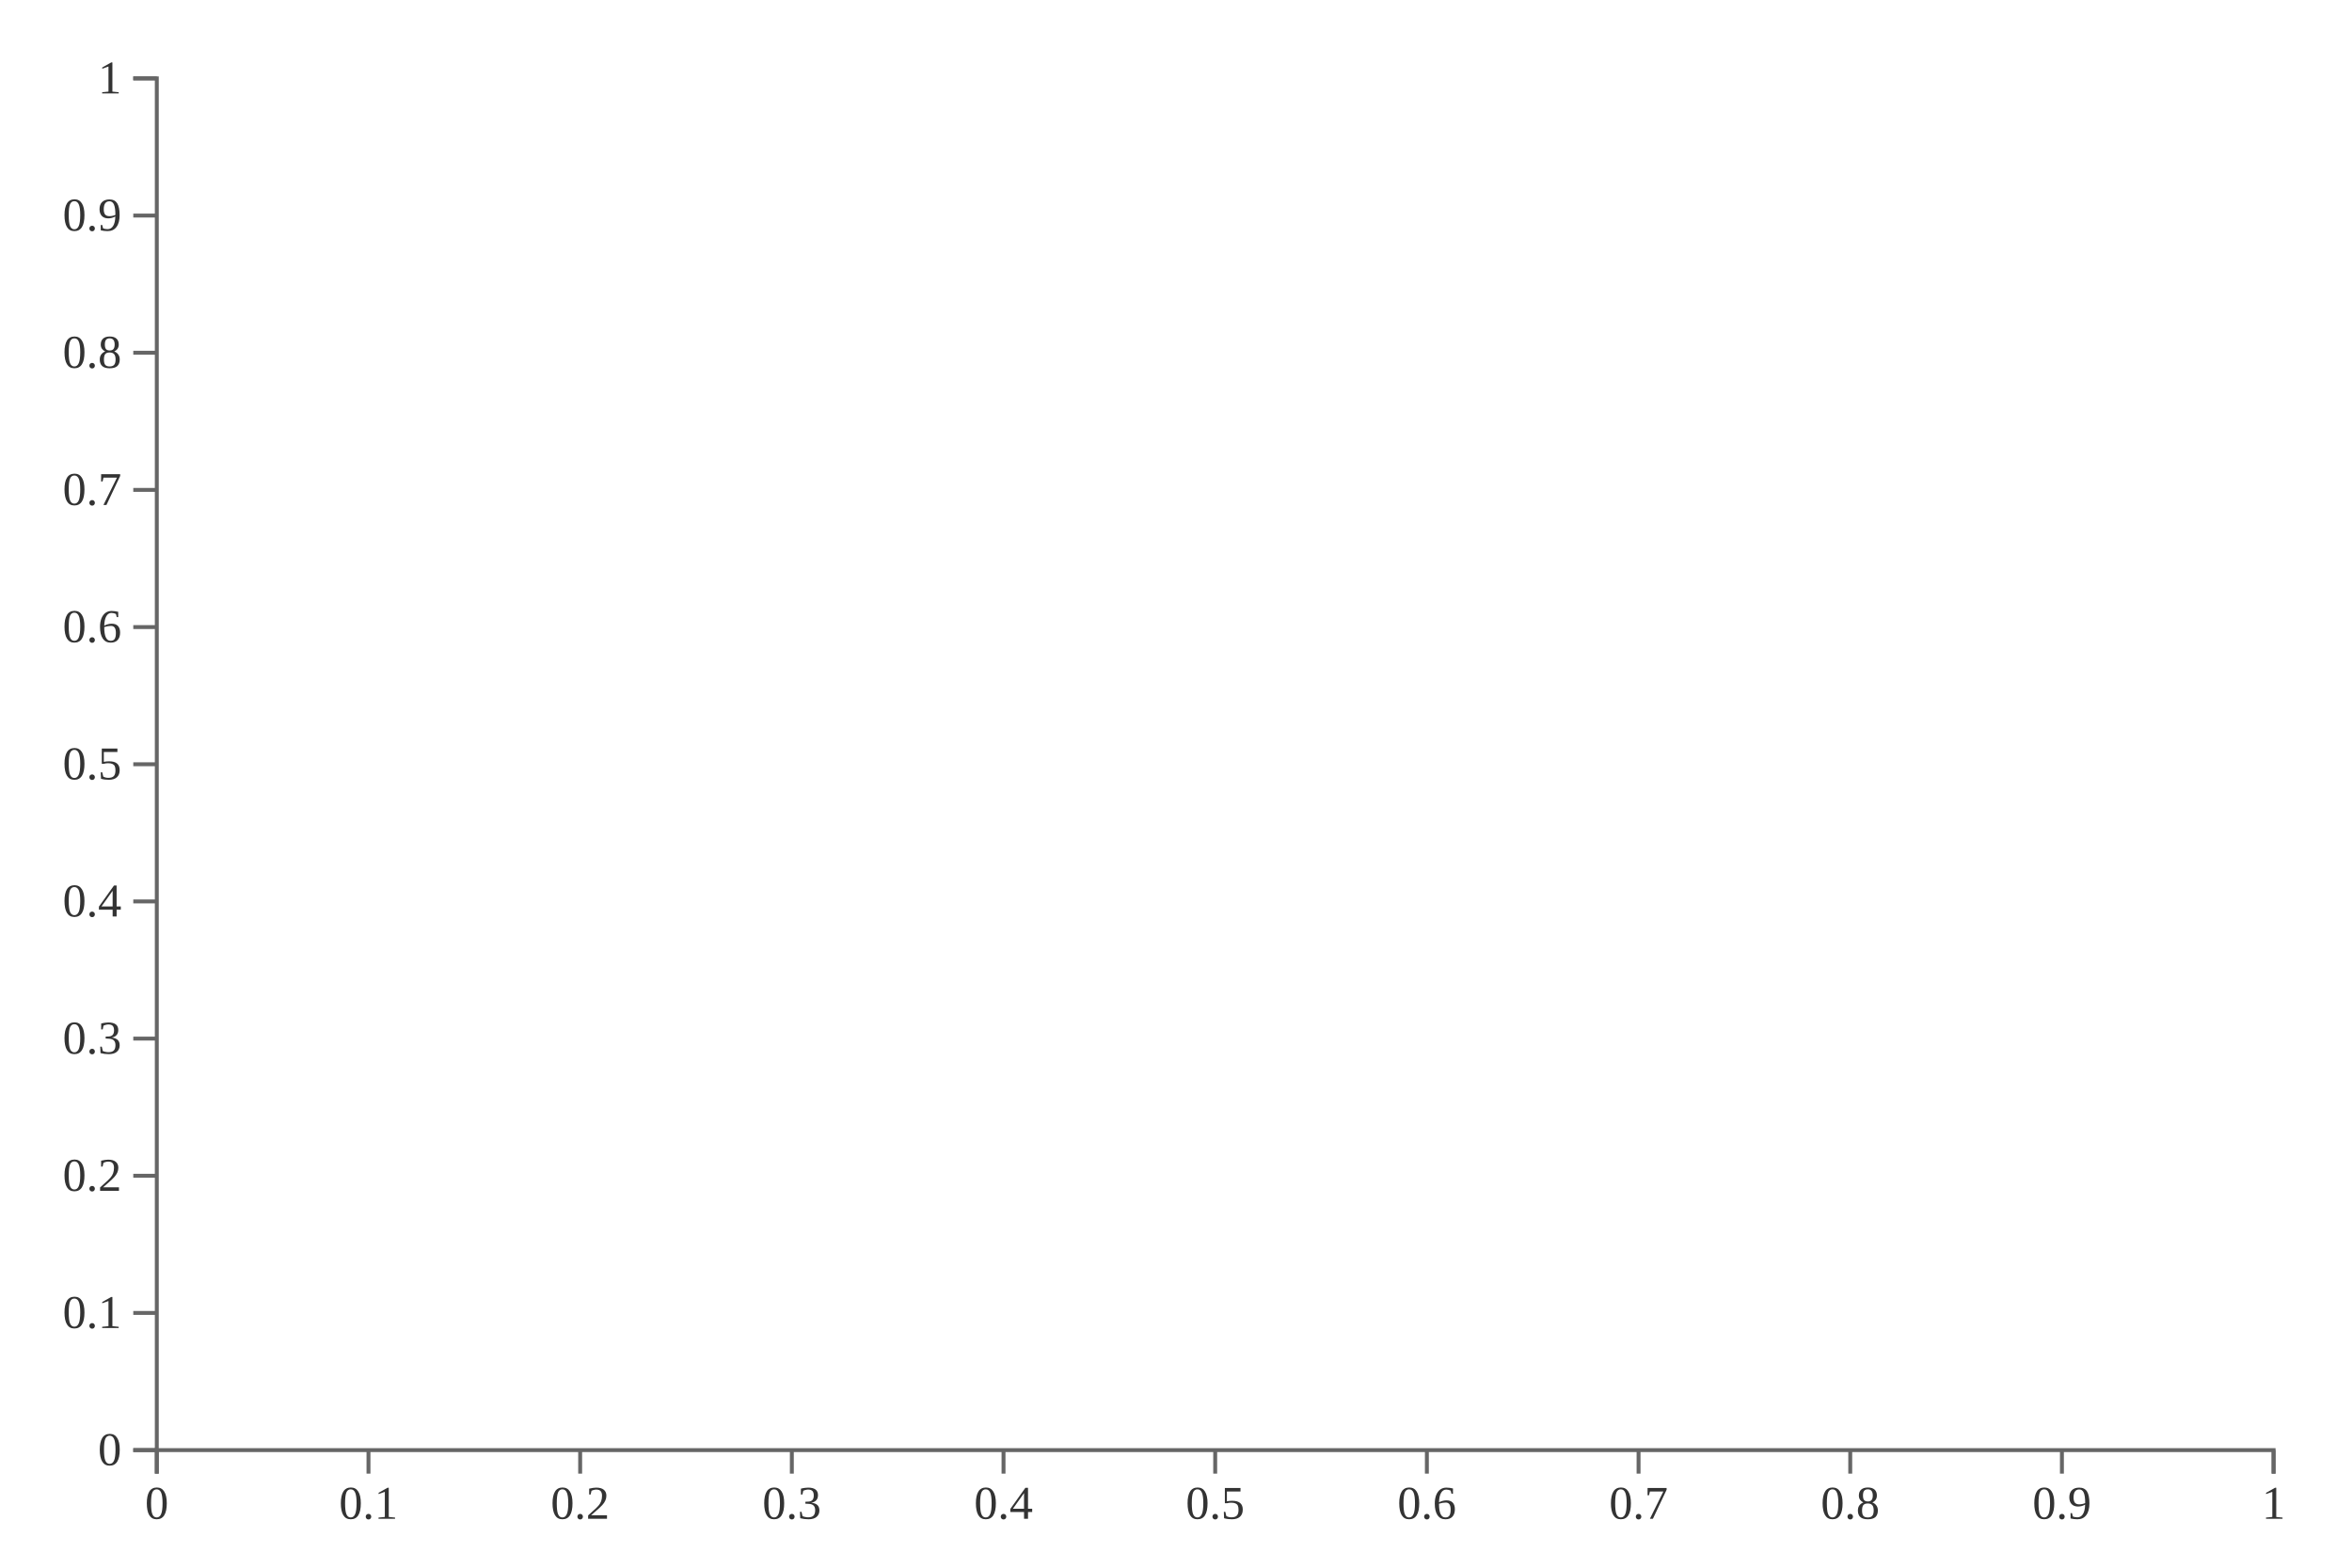
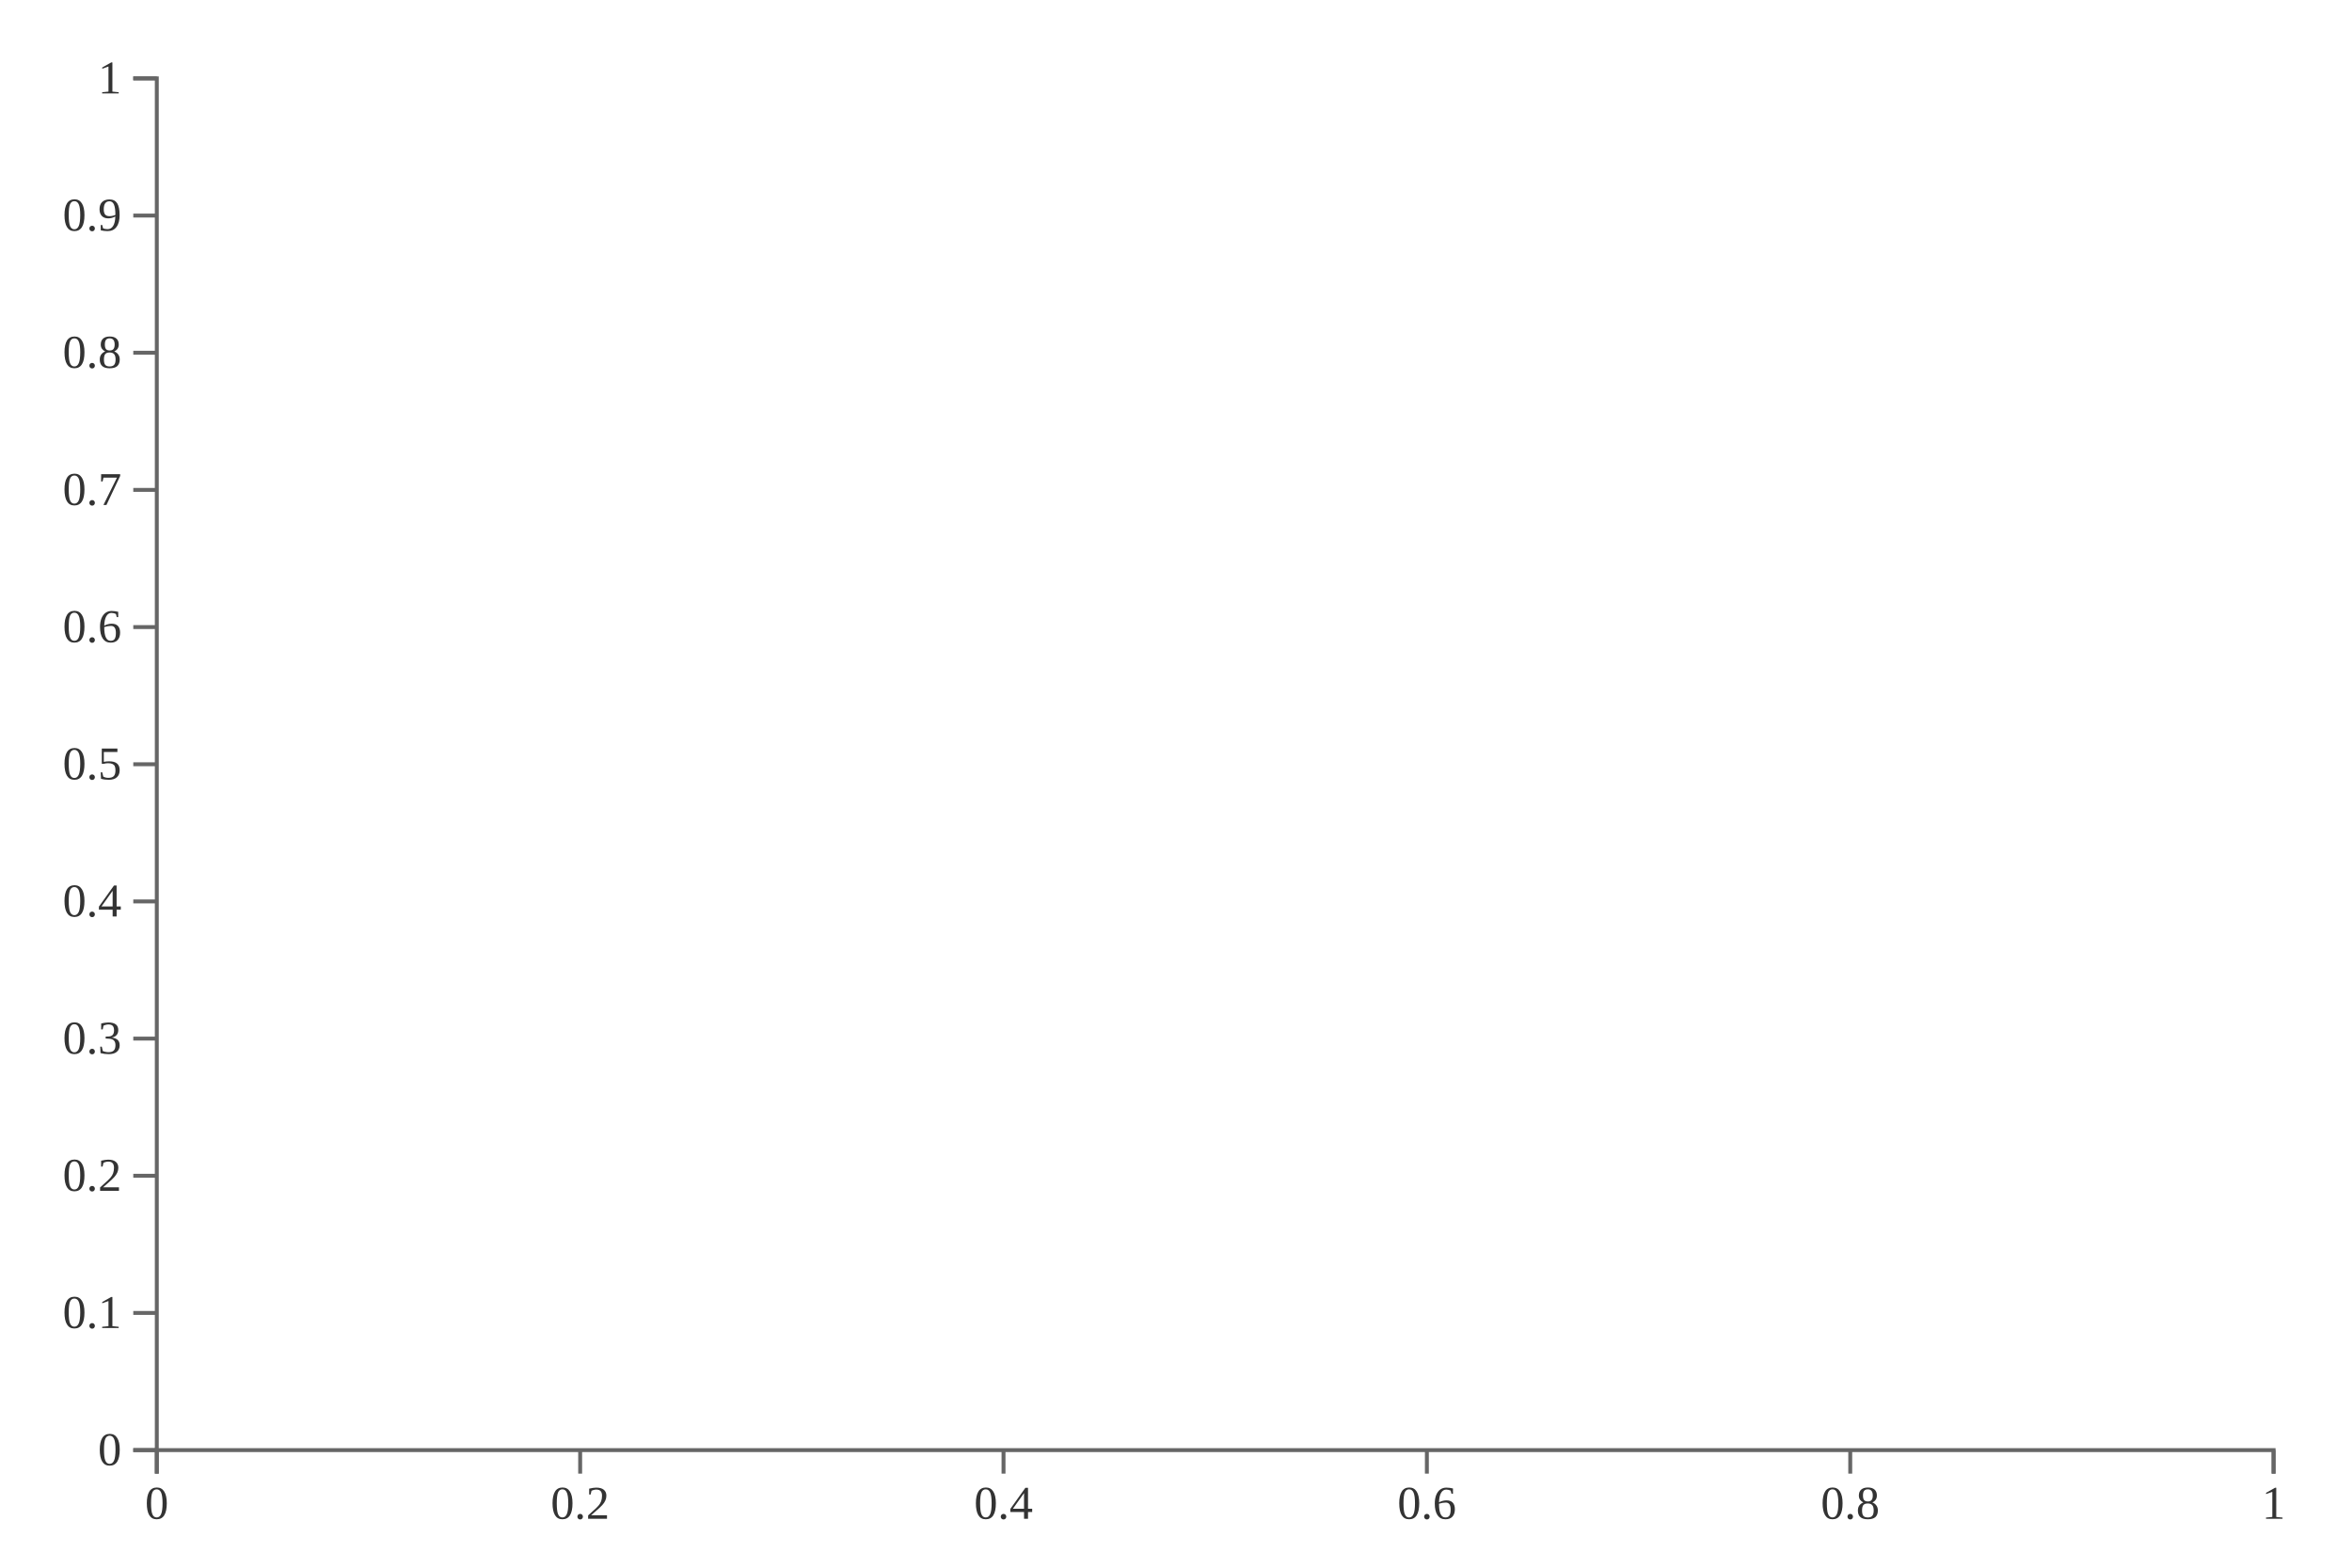
<svg width="600" height="400" font-family="var(--vis-font-family, sans-serif)" role="img" viewBox="0 0 600 400">
  <g transform="translate(40, 20)">
    <g class="x-axis" transform="translate(0, 350)">
      <g aria-hidden="true" fill="none" font-family="var(--vis-font-family, sans-serif)" font-size="var(--vis-font-size, 10px)" text-anchor="middle">
        <path d="M0,6V0H540V6" stroke="var(--vis-axis, #666666)" />
        <g class="tick" transform="translate(0,0)">
          <line stroke="var(--vis-axis, #666666)" x1="0" x2="0" y1="0" y2="6" />
          <text dy="0.71em" fill="var(--vis-text, #333333)" y="9">0</text>
        </g>
-         <g class="tick" transform="translate(54,0)">
-           <line stroke="var(--vis-axis, #666666)" x1="0" x2="0" y1="0" y2="6" />
-           <text dy="0.71em" fill="var(--vis-text, #333333)" y="9">0.1</text>
-         </g>
        <g class="tick" transform="translate(108,0)">
          <line stroke="var(--vis-axis, #666666)" x1="0" x2="0" y1="0" y2="6" />
          <text dy="0.71em" fill="var(--vis-text, #333333)" y="9">0.2</text>
-         </g>
-         <g class="tick" transform="translate(162,0)">
-           <line stroke="var(--vis-axis, #666666)" x1="0" x2="0" y1="0" y2="6" />
-           <text dy="0.71em" fill="var(--vis-text, #333333)" y="9">0.3</text>
        </g>
        <g class="tick" transform="translate(216,0)">
          <line stroke="var(--vis-axis, #666666)" x1="0" x2="0" y1="0" y2="6" />
          <text dy="0.71em" fill="var(--vis-text, #333333)" y="9">0.4</text>
        </g>
-         <g class="tick" transform="translate(270,0)">
-           <line stroke="var(--vis-axis, #666666)" x1="0" x2="0" y1="0" y2="6" />
-           <text dy="0.71em" fill="var(--vis-text, #333333)" y="9">0.5</text>
-         </g>
        <g class="tick" transform="translate(324,0)">
          <line stroke="var(--vis-axis, #666666)" x1="0" x2="0" y1="0" y2="6" />
          <text dy="0.71em" fill="var(--vis-text, #333333)" y="9">0.6</text>
        </g>
-         <g class="tick" transform="translate(378,0)">
-           <line stroke="var(--vis-axis, #666666)" x1="0" x2="0" y1="0" y2="6" />
-           <text dy="0.71em" fill="var(--vis-text, #333333)" y="9">0.7</text>
-         </g>
        <g class="tick" transform="translate(432,0)">
          <line stroke="var(--vis-axis, #666666)" x1="0" x2="0" y1="0" y2="6" />
          <text dy="0.71em" fill="var(--vis-text, #333333)" y="9">0.8</text>
-         </g>
-         <g class="tick" transform="translate(486,0)">
-           <line stroke="var(--vis-axis, #666666)" x1="0" x2="0" y1="0" y2="6" />
-           <text dy="0.71em" fill="var(--vis-text, #333333)" y="9">0.9</text>
        </g>
        <g class="tick" transform="translate(540,0)">
          <line stroke="var(--vis-axis, #666666)" x1="0" x2="0" y1="0" y2="6" />
          <text dy="0.71em" fill="var(--vis-text, #333333)" y="9">1</text>
        </g>
      </g>
    </g>
    <g class="y-axis">
      <g aria-hidden="true" fill="none" font-family="var(--vis-font-family, sans-serif)" font-size="var(--vis-font-size, 10px)" text-anchor="end">
        <path d="M-6,350H0V0H-6" stroke="var(--vis-axis, #666666)" />
        <g class="tick" transform="translate(0,350)">
          <line stroke="var(--vis-axis, #666666)" x1="0" x2="-6" y1="0" y2="0" />
          <text dy="0.32em" fill="var(--vis-text, #333333)" x="-9">0</text>
        </g>
        <g class="tick" transform="translate(0,315)">
          <line stroke="var(--vis-axis, #666666)" x1="0" x2="-6" y1="0" y2="0" />
          <text dy="0.32em" fill="var(--vis-text, #333333)" x="-9">0.1</text>
        </g>
        <g class="tick" transform="translate(0,280)">
          <line stroke="var(--vis-axis, #666666)" x1="0" x2="-6" y1="0" y2="0" />
          <text dy="0.32em" fill="var(--vis-text, #333333)" x="-9">0.2</text>
        </g>
        <g class="tick" transform="translate(0,245)">
          <line stroke="var(--vis-axis, #666666)" x1="0" x2="-6" y1="0" y2="0" />
          <text dy="0.32em" fill="var(--vis-text, #333333)" x="-9">0.3</text>
        </g>
        <g class="tick" transform="translate(0,210)">
          <line stroke="var(--vis-axis, #666666)" x1="0" x2="-6" y1="0" y2="0" />
          <text dy="0.32em" fill="var(--vis-text, #333333)" x="-9">0.4</text>
        </g>
        <g class="tick" transform="translate(0,175)">
          <line stroke="var(--vis-axis, #666666)" x1="0" x2="-6" y1="0" y2="0" />
          <text dy="0.32em" fill="var(--vis-text, #333333)" x="-9">0.5</text>
        </g>
        <g class="tick" transform="translate(0,140)">
          <line stroke="var(--vis-axis, #666666)" x1="0" x2="-6" y1="0" y2="0" />
          <text dy="0.32em" fill="var(--vis-text, #333333)" x="-9">0.6</text>
        </g>
        <g class="tick" transform="translate(0,105)">
          <line stroke="var(--vis-axis, #666666)" x1="0" x2="-6" y1="0" y2="0" />
          <text dy="0.32em" fill="var(--vis-text, #333333)" x="-9">0.7</text>
        </g>
        <g class="tick" transform="translate(0,70)">
          <line stroke="var(--vis-axis, #666666)" x1="0" x2="-6" y1="0" y2="0" />
          <text dy="0.32em" fill="var(--vis-text, #333333)" x="-9">0.8</text>
        </g>
        <g class="tick" transform="translate(0,35)">
          <line stroke="var(--vis-axis, #666666)" x1="0" x2="-6" y1="0" y2="0" />
          <text dy="0.32em" fill="var(--vis-text, #333333)" x="-9">0.9</text>
        </g>
        <g class="tick" transform="translate(0,0)">
          <line stroke="var(--vis-axis, #666666)" x1="0" x2="-6" y1="0" y2="0" />
          <text dy="0.32em" fill="var(--vis-text, #333333)" x="-9">1</text>
        </g>
      </g>
    </g>
  </g>
</svg>
